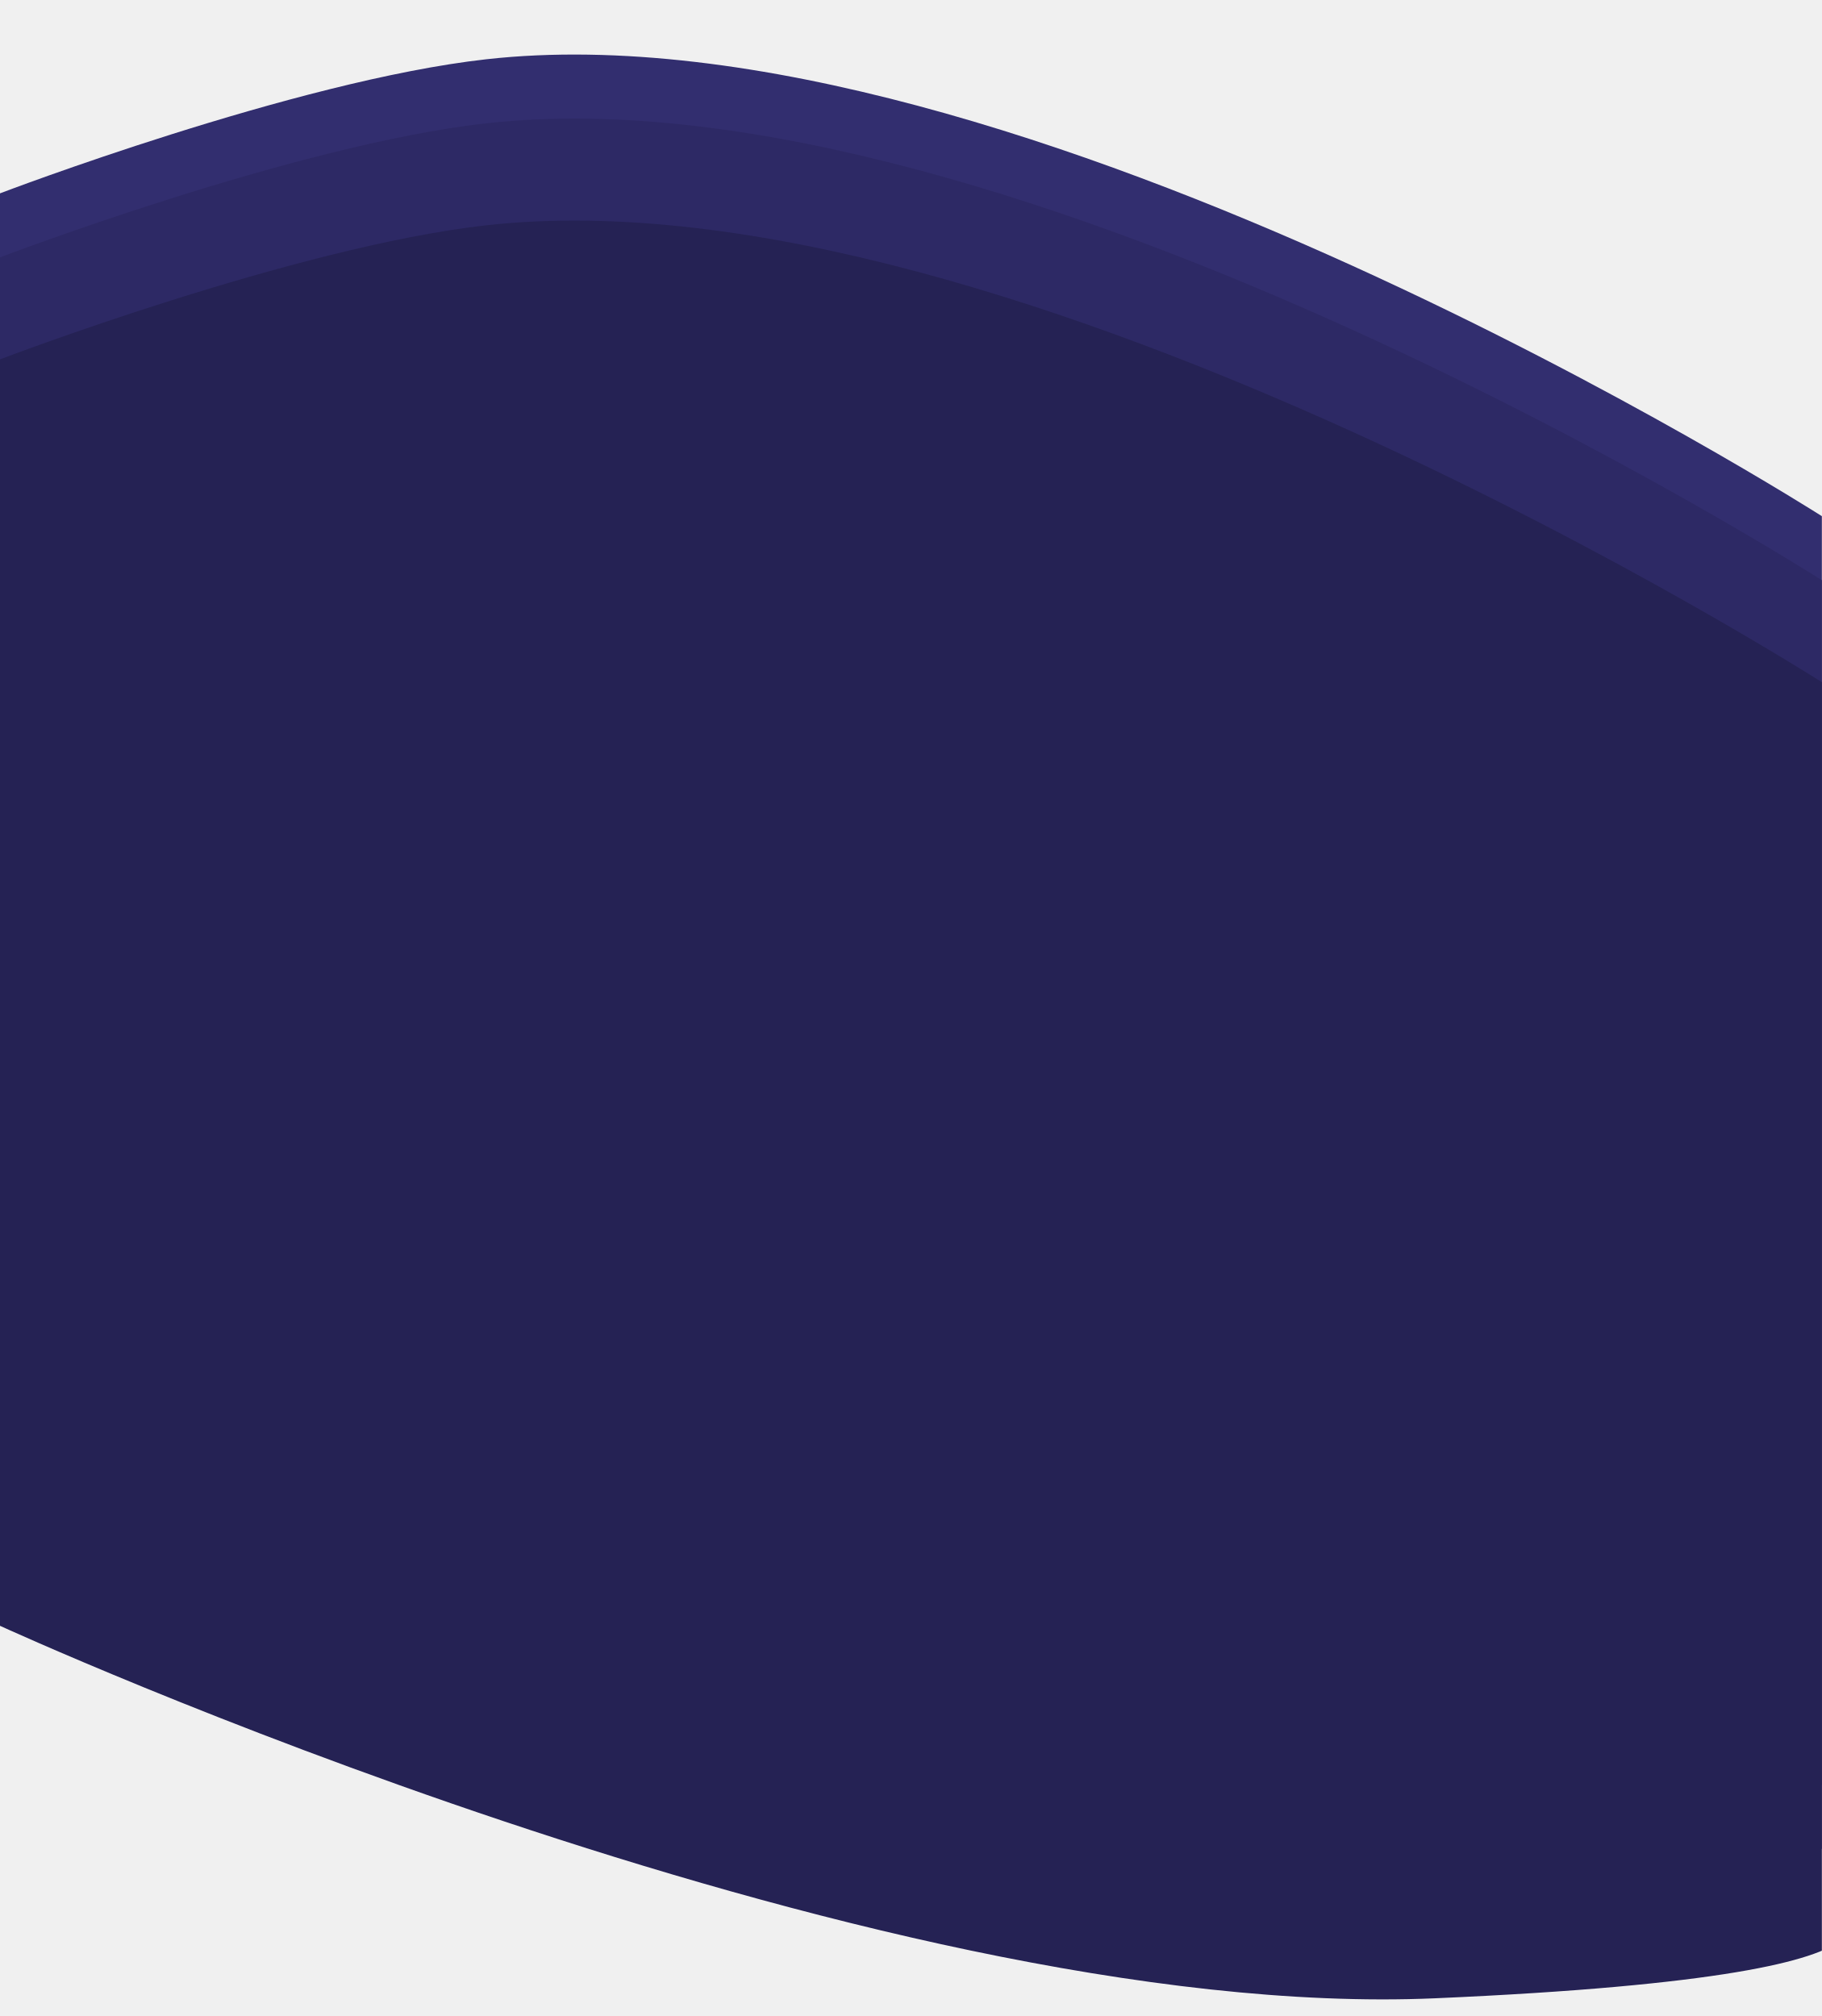
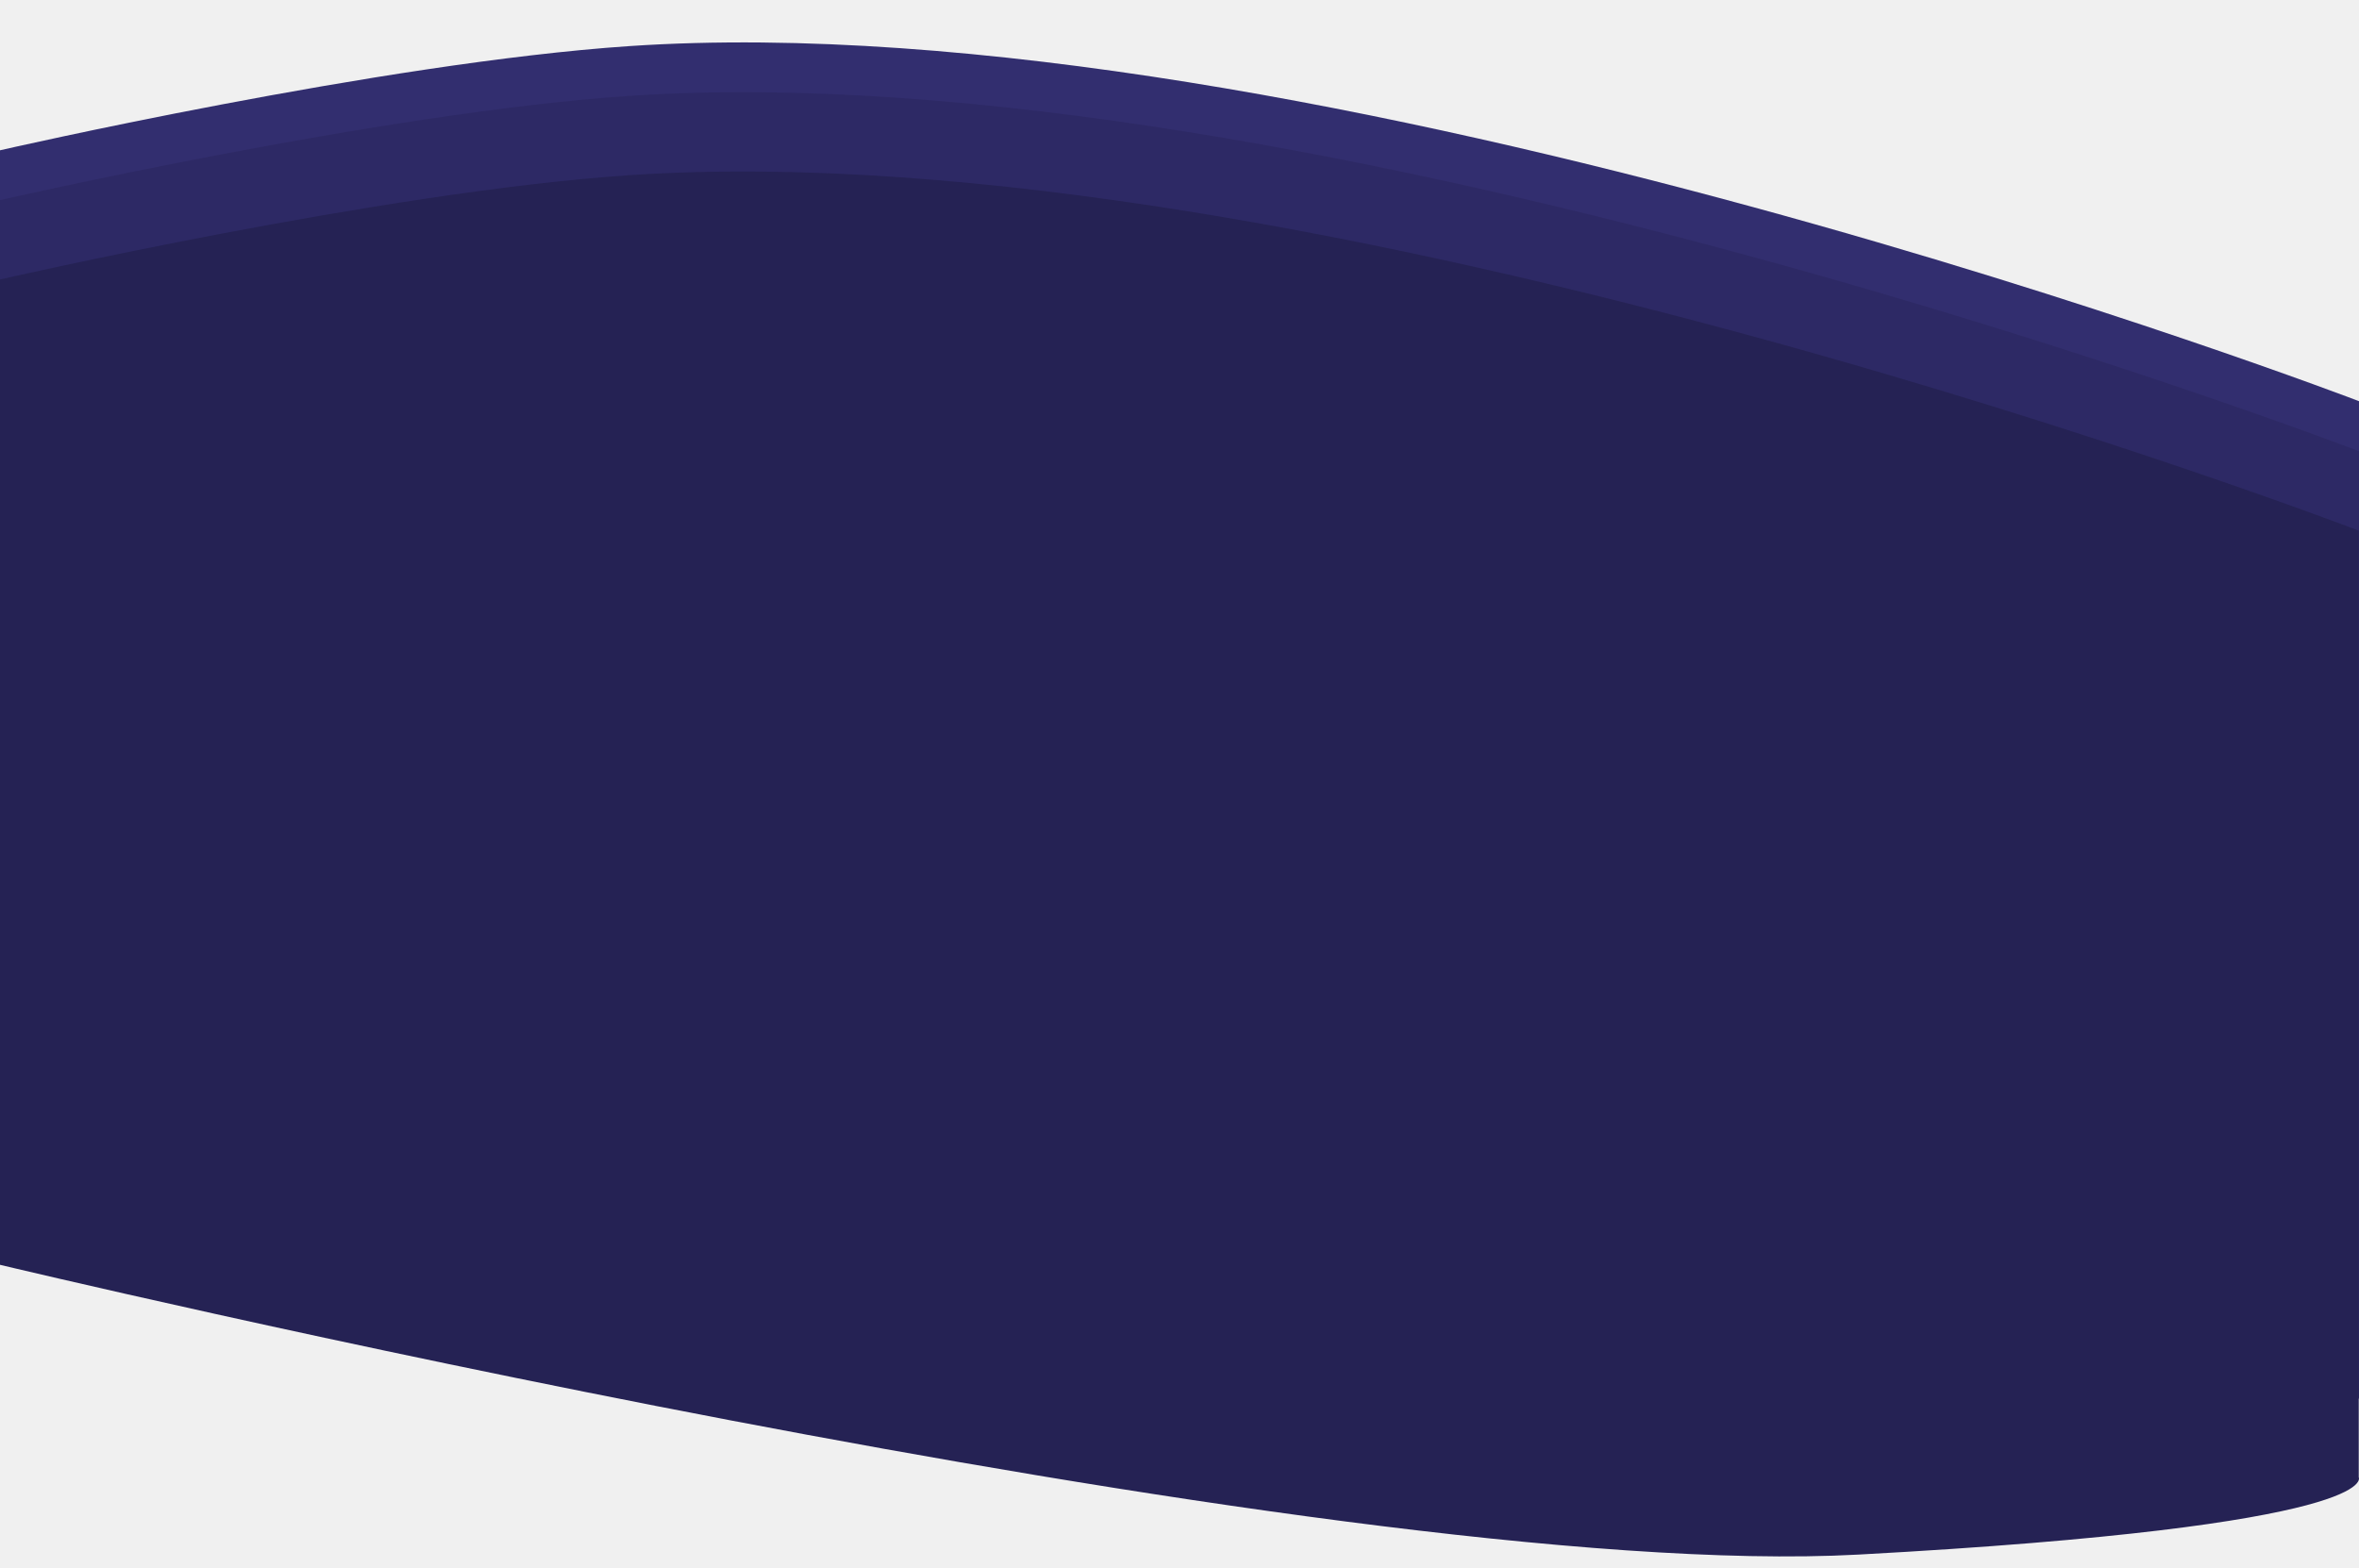
- <svg xmlns="http://www.w3.org/2000/svg" width="768" height="850" viewBox="0 0 768 850" fill="none">
-   <g clip-path="url(#clip0)">
-     <path d="M0 81.523C0 81.523 124.366 34.012 205 24.986C427.464 0.083 768 217.63 768 217.63V730.65C768 730.65 845 762.059 605 772.529C365 782.999 0 615.482 0 615.482V81.523Z" fill="#322E6F" />
-     <path d="M0 108.523C0 108.523 124.366 61.012 205 51.986C427.464 27.083 768 244.63 768 244.63V757.65C768 757.65 845 789.059 605 799.529C365 809.999 0 642.482 0 642.482V108.523Z" fill="#2D2965" />
-     <path d="M0 151.523C0 151.523 124.366 104.012 205 94.986C427.464 70.083 768 287.63 768 287.63V800.65C768 800.65 845 832.059 605 842.529C365 852.999 0 685.482 0 685.482V151.523Z" fill="#252254" />
-   </g>
-   <defs>
-     <clipPath id="clip0">
-       <rect width="768" height="850" fill="white" />
-     </clipPath>
-   </defs>
+ <svg xmlns="http://www.w3.org/2000/svg" width="1279" height="850" viewBox="0 0 1279 850" fill="none">
+   <path d="M0 81.498C0 81.498 207.115 34.008 341.4 24.985C711.883 0.092 1279 217.547 1279 217.547V730.348C1279 730.348 1279 730.348 1007.55 772.21C736.091 814.071 0 615.23 0 615.23V81.498Z" fill="#322E6F" />
+   <path d="M0 108.536C0 108.536 207.115 61.015 341.4 51.986C711.883 27.077 1279 244.674 1279 244.674V757.809C1279 757.809 1279 781.664 1007.55 799.697C736.091 817.73 0 642.615 0 642.615V108.536Z" fill="#2D2965" />
+   <path d="M0 151.56C0 151.56 207.093 104.019 341.364 94.987C711.808 70.068 1278.86 287.755 1278.86 287.755V801.105C1278.86 801.105 1293.88 827.472 1007.44 843.011C720.993 858.55 0 685.863 0 685.863V151.56Z" fill="#252254" />
</svg>
